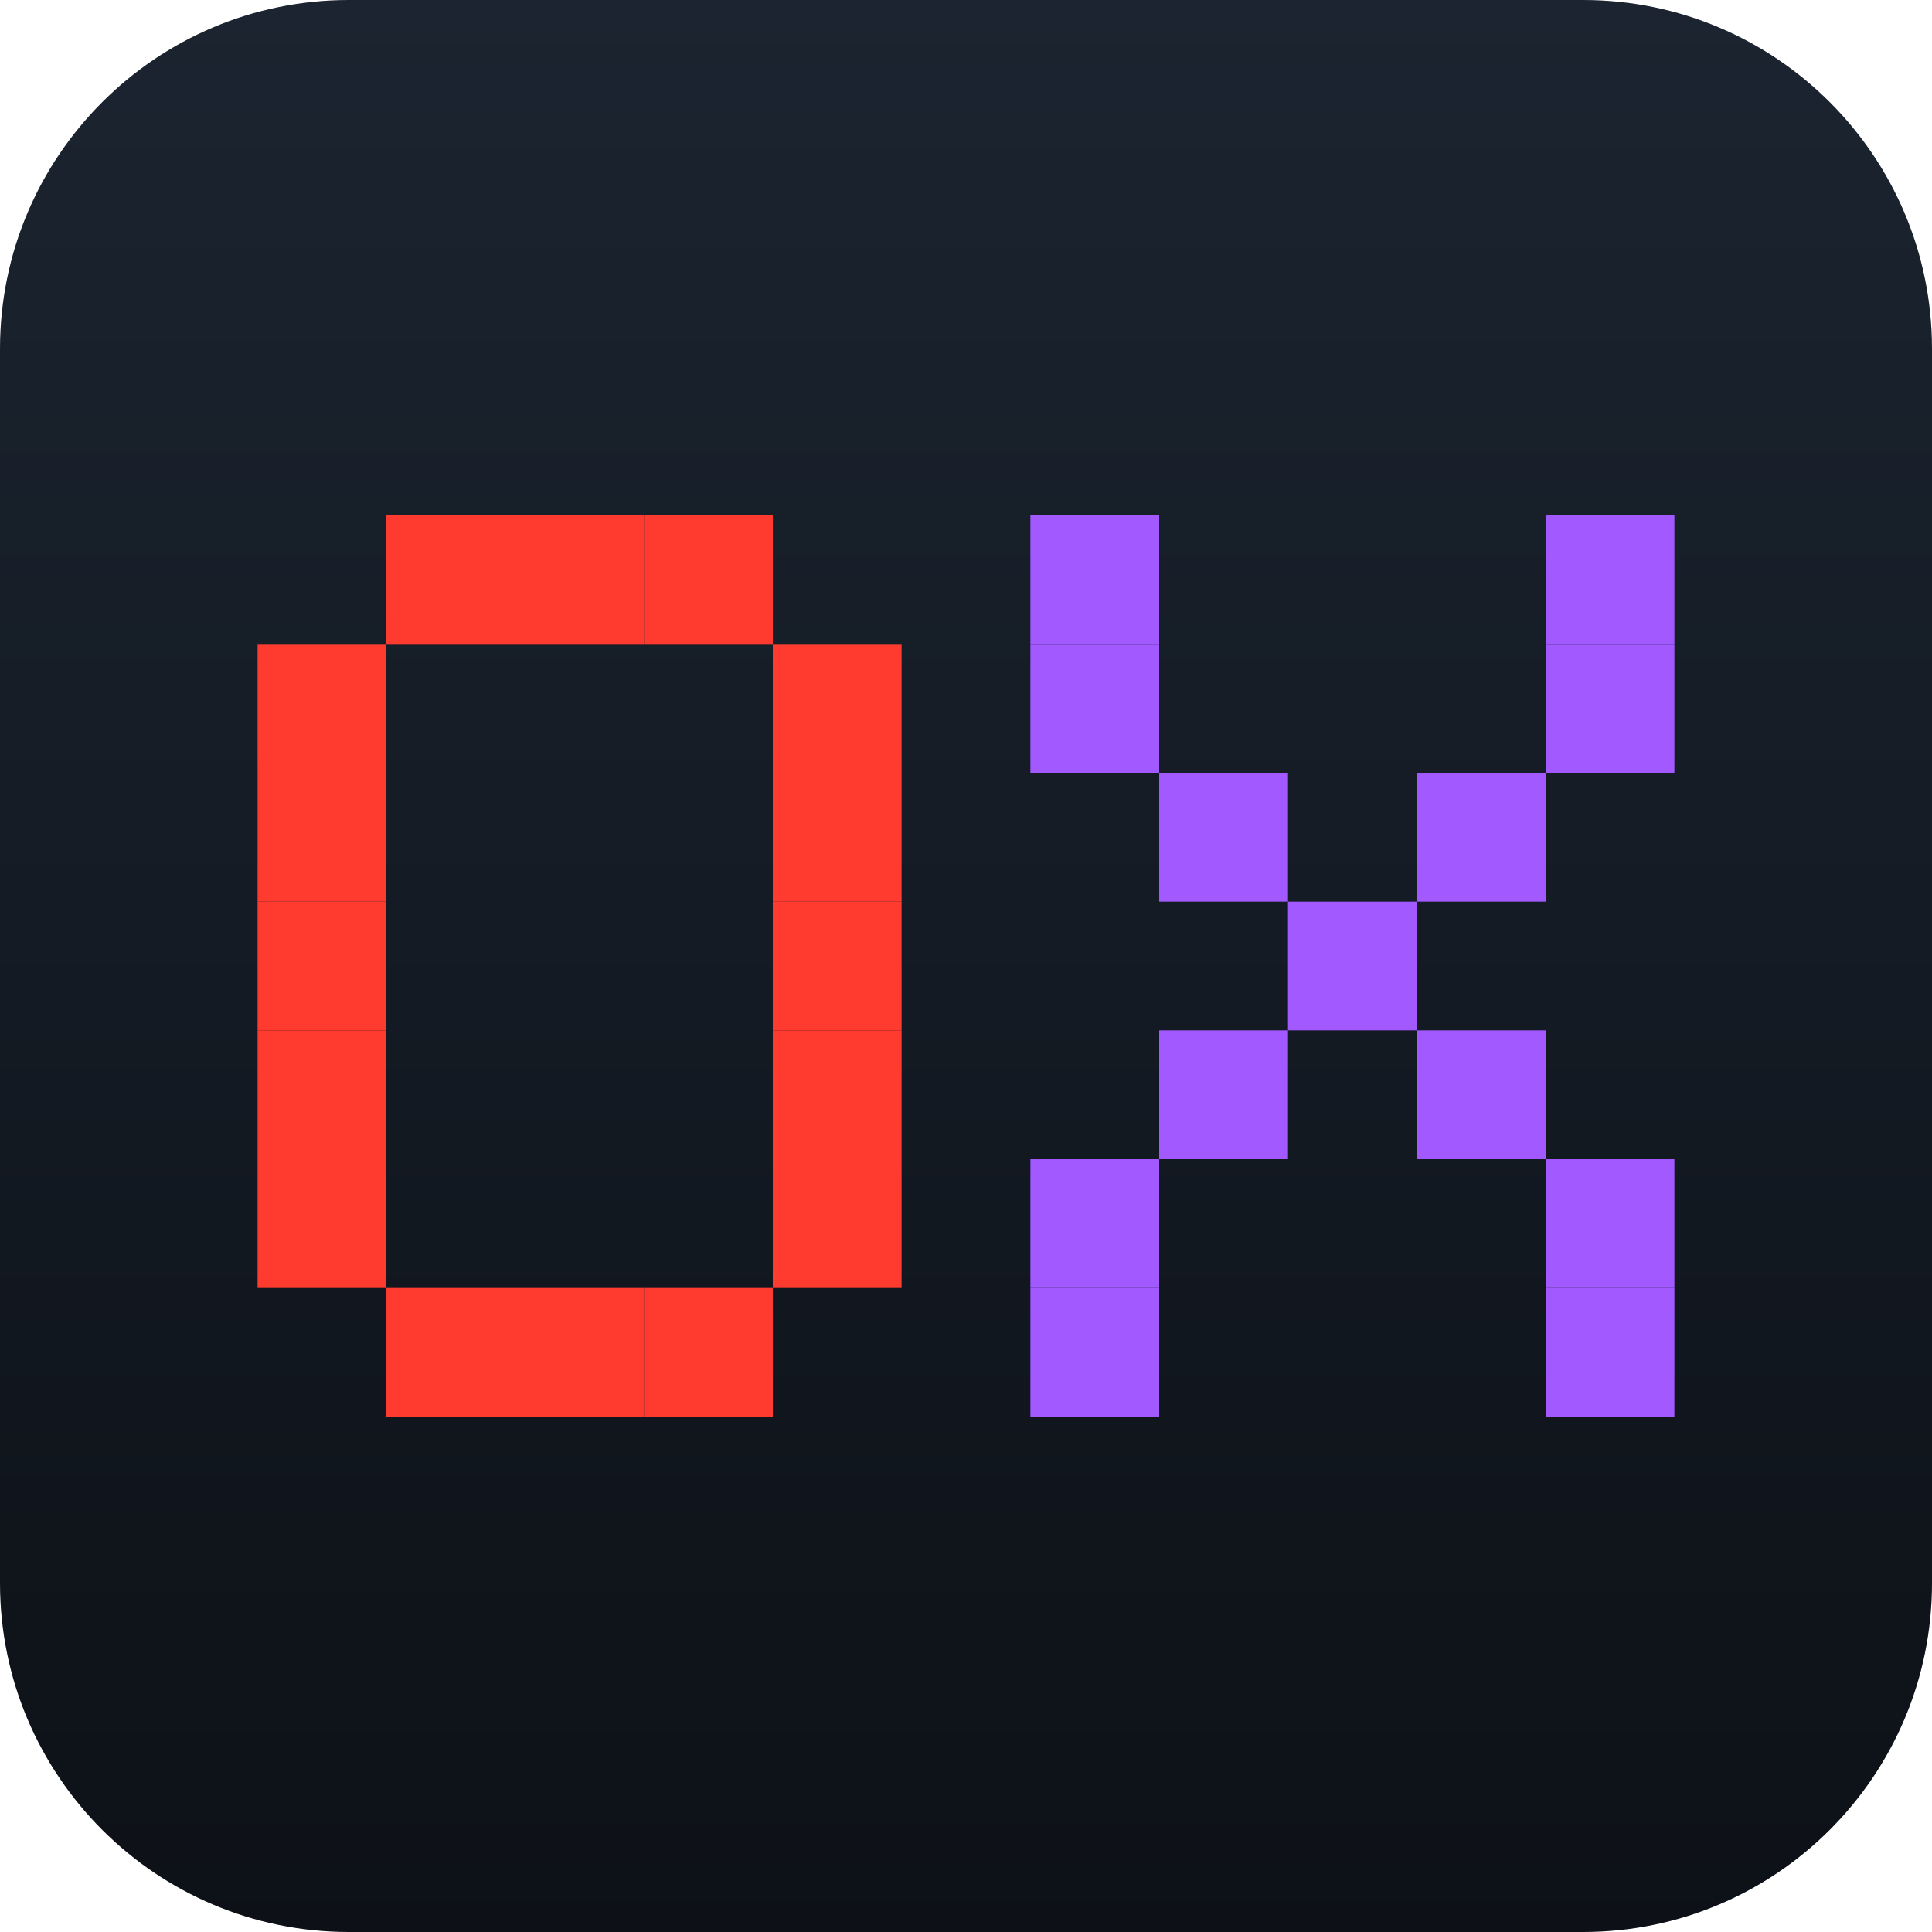
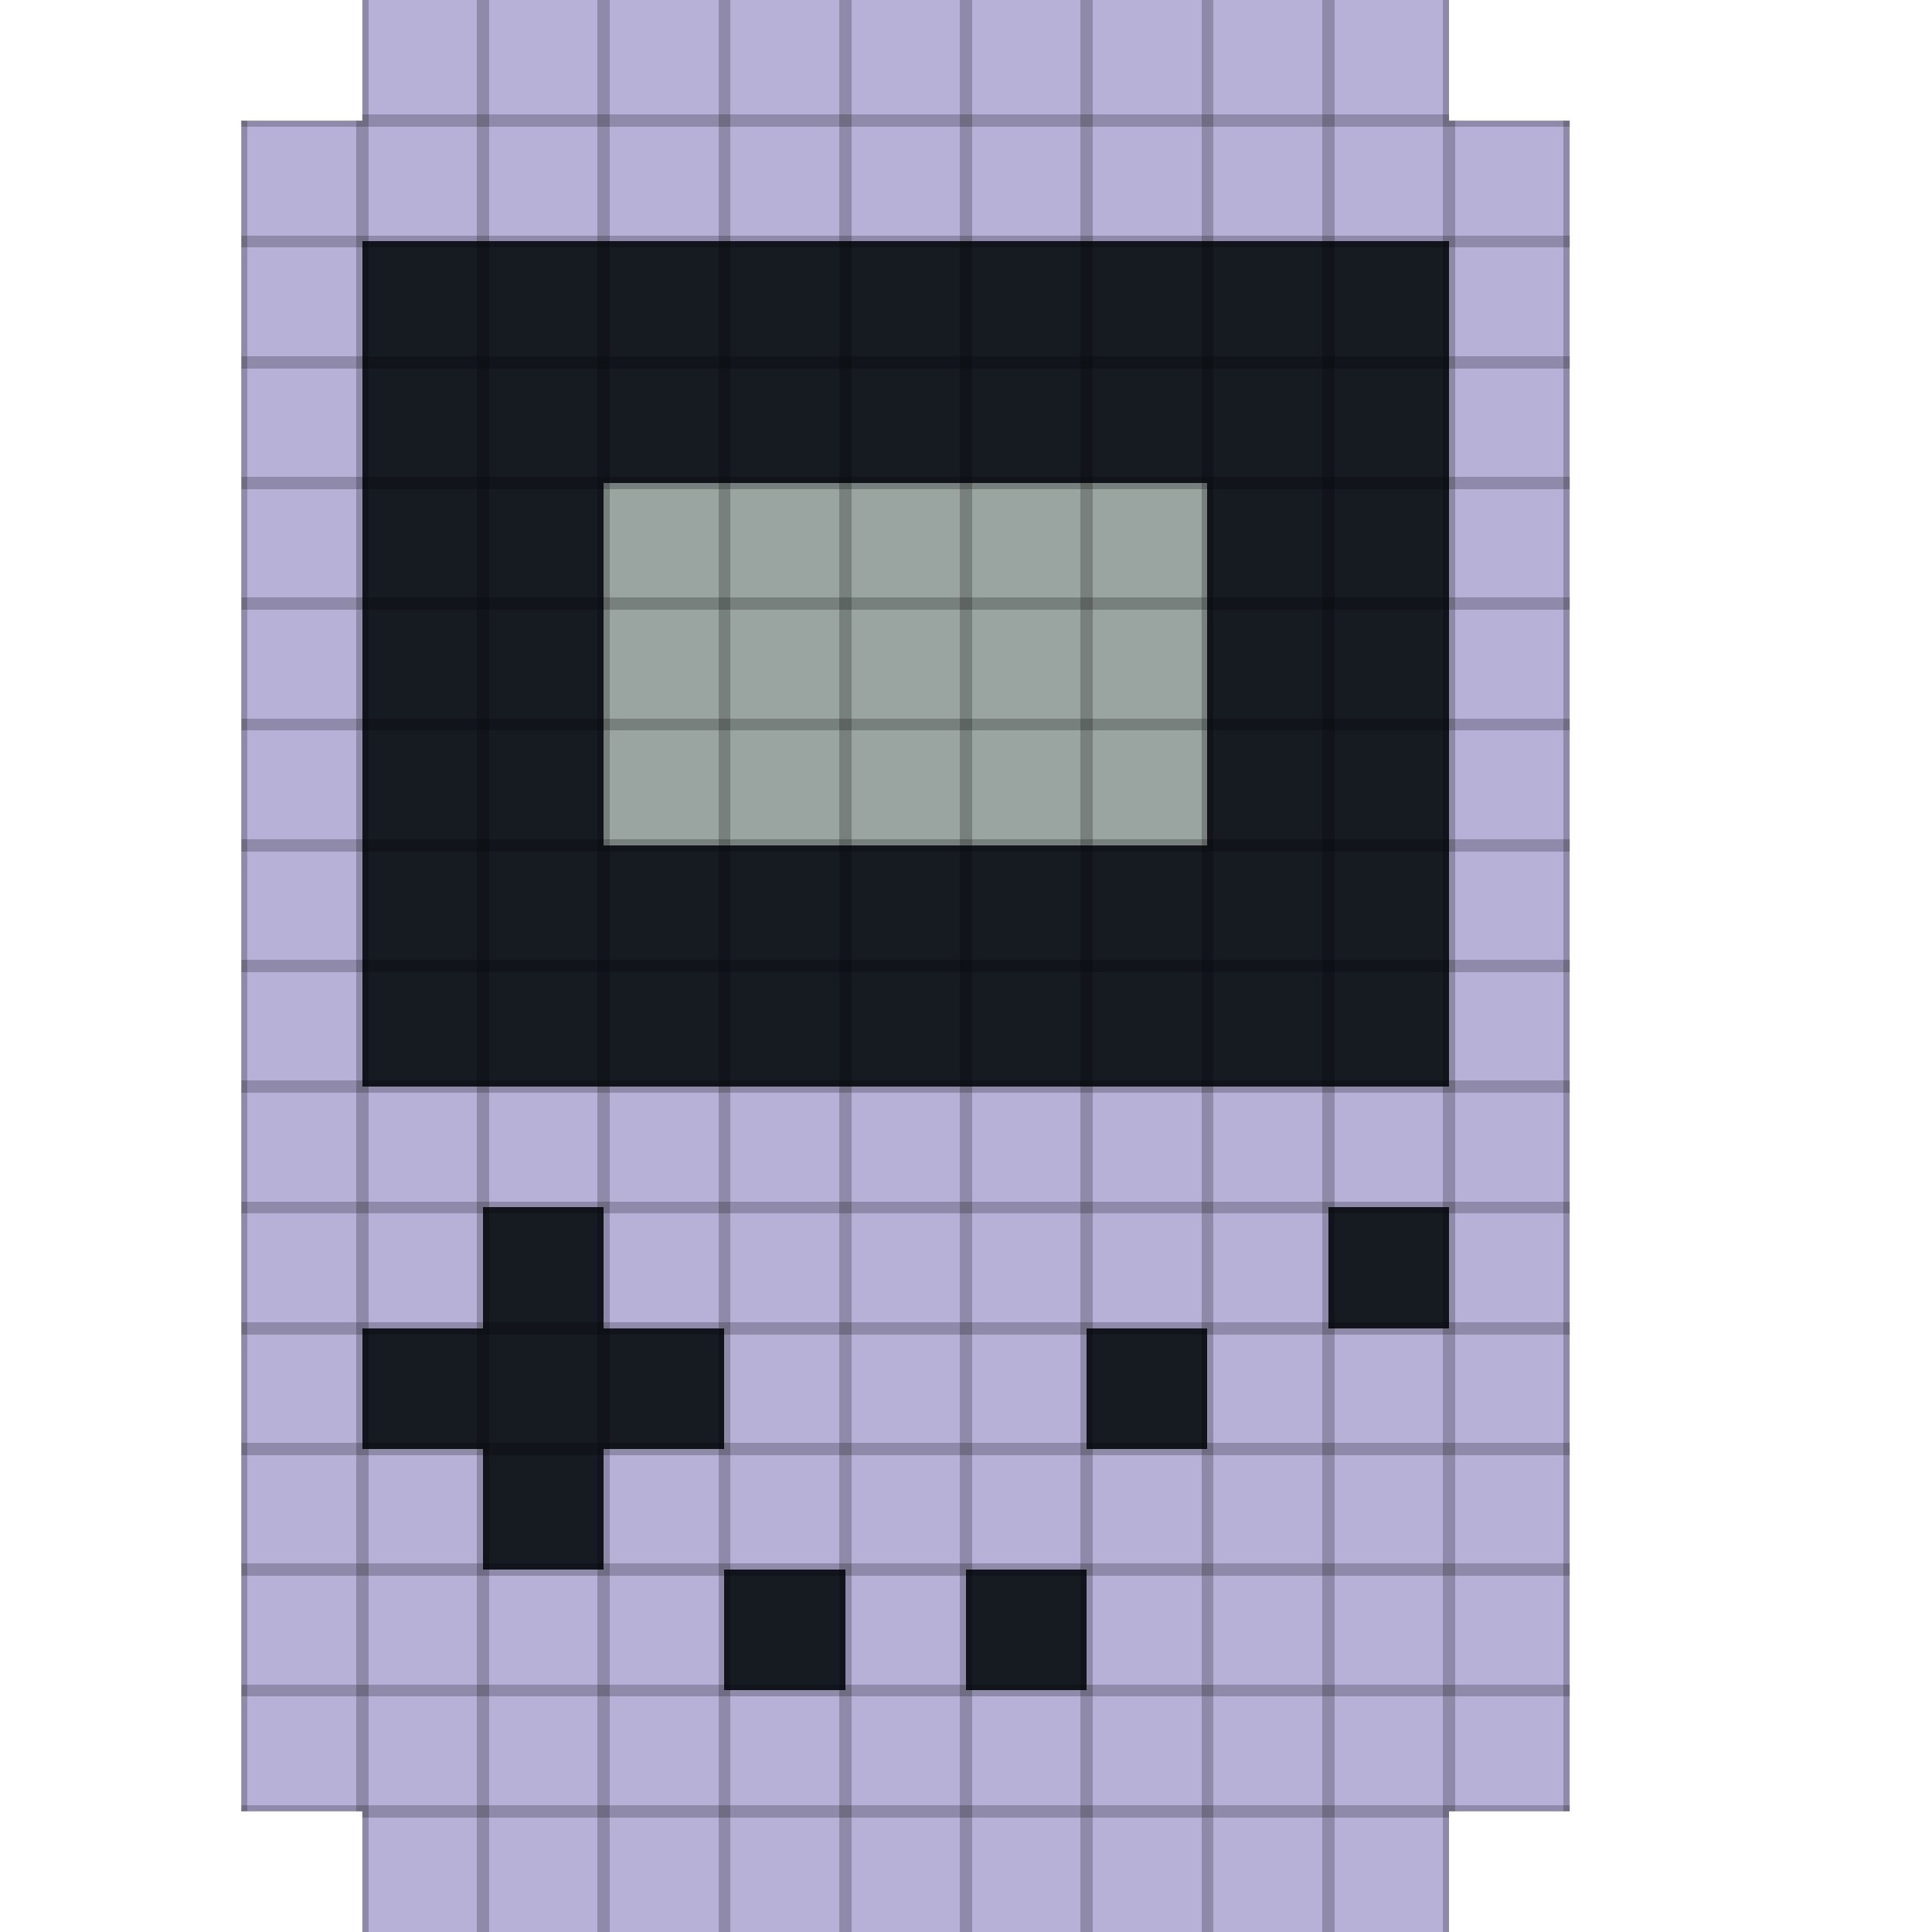
- <svg xmlns="http://www.w3.org/2000/svg" viewBox="0 0 360 360" width="360" height="360" role="img" aria-label="oxGBC">
+ <svg xmlns="http://www.w3.org/2000/svg" viewBox="0 0 320 320" width="320" height="320" shape-rendering="crispEdges" role="img" aria-label="oxGBC">
  <defs>
-     <linearGradient id="bg" x1="0" y1="0" x2="0" y2="1">
-       <stop offset="0" stop-color="#1b2430" />
-       <stop offset="1" stop-color="#0d1117" />
-     </linearGradient>
+     <clipPath id="device">
+       <rect x="60" y="0" width="20" height="20" />
+       <rect x="80" y="0" width="20" height="20" />
+       <rect x="100" y="0" width="20" height="20" />
+       <rect x="120" y="0" width="20" height="20" />
+       <rect x="140" y="0" width="20" height="20" />
+       <rect x="160" y="0" width="20" height="20" />
+       <rect x="180" y="0" width="20" height="20" />
+       <rect x="200" y="0" width="20" height="20" />
+       <rect x="220" y="0" width="20" height="20" />
+       <rect x="40" y="20" width="20" height="20" />
+       <rect x="60" y="20" width="20" height="20" />
+       <rect x="80" y="20" width="20" height="20" />
+       <rect x="100" y="20" width="20" height="20" />
+       <rect x="120" y="20" width="20" height="20" />
+       <rect x="140" y="20" width="20" height="20" />
+       <rect x="160" y="20" width="20" height="20" />
+       <rect x="180" y="20" width="20" height="20" />
+       <rect x="200" y="20" width="20" height="20" />
+       <rect x="220" y="20" width="20" height="20" />
+       <rect x="240" y="20" width="20" height="20" />
+       <rect x="40" y="40" width="20" height="20" />
+       <rect x="60" y="40" width="20" height="20" />
+       <rect x="80" y="40" width="20" height="20" />
+       <rect x="100" y="40" width="20" height="20" />
+       <rect x="120" y="40" width="20" height="20" />
+       <rect x="140" y="40" width="20" height="20" />
+       <rect x="160" y="40" width="20" height="20" />
+       <rect x="180" y="40" width="20" height="20" />
+       <rect x="200" y="40" width="20" height="20" />
+       <rect x="220" y="40" width="20" height="20" />
+       <rect x="240" y="40" width="20" height="20" />
+       <rect x="40" y="60" width="20" height="20" />
+       <rect x="60" y="60" width="20" height="20" />
+       <rect x="80" y="60" width="20" height="20" />
+       <rect x="100" y="60" width="20" height="20" />
+       <rect x="120" y="60" width="20" height="20" />
+       <rect x="140" y="60" width="20" height="20" />
+       <rect x="160" y="60" width="20" height="20" />
+       <rect x="180" y="60" width="20" height="20" />
+       <rect x="200" y="60" width="20" height="20" />
+       <rect x="220" y="60" width="20" height="20" />
+       <rect x="240" y="60" width="20" height="20" />
+       <rect x="40" y="80" width="20" height="20" />
+       <rect x="60" y="80" width="20" height="20" />
+       <rect x="80" y="80" width="20" height="20" />
+       <rect x="100" y="80" width="20" height="20" />
+       <rect x="120" y="80" width="20" height="20" />
+       <rect x="140" y="80" width="20" height="20" />
+       <rect x="160" y="80" width="20" height="20" />
+       <rect x="180" y="80" width="20" height="20" />
+       <rect x="200" y="80" width="20" height="20" />
+       <rect x="220" y="80" width="20" height="20" />
+       <rect x="240" y="80" width="20" height="20" />
+       <rect x="40" y="100" width="20" height="20" />
+       <rect x="60" y="100" width="20" height="20" />
+       <rect x="80" y="100" width="20" height="20" />
+       <rect x="100" y="100" width="20" height="20" />
+       <rect x="120" y="100" width="20" height="20" />
+       <rect x="140" y="100" width="20" height="20" />
+       <rect x="160" y="100" width="20" height="20" />
+       <rect x="180" y="100" width="20" height="20" />
+       <rect x="200" y="100" width="20" height="20" />
+       <rect x="220" y="100" width="20" height="20" />
+       <rect x="240" y="100" width="20" height="20" />
+       <rect x="40" y="120" width="20" height="20" />
+       <rect x="60" y="120" width="20" height="20" />
+       <rect x="80" y="120" width="20" height="20" />
+       <rect x="100" y="120" width="20" height="20" />
+       <rect x="120" y="120" width="20" height="20" />
+       <rect x="140" y="120" width="20" height="20" />
+       <rect x="160" y="120" width="20" height="20" />
+       <rect x="180" y="120" width="20" height="20" />
+       <rect x="200" y="120" width="20" height="20" />
+       <rect x="220" y="120" width="20" height="20" />
+       <rect x="240" y="120" width="20" height="20" />
+       <rect x="40" y="140" width="20" height="20" />
+       <rect x="60" y="140" width="20" height="20" />
+       <rect x="80" y="140" width="20" height="20" />
+       <rect x="100" y="140" width="20" height="20" />
+       <rect x="120" y="140" width="20" height="20" />
+       <rect x="140" y="140" width="20" height="20" />
+       <rect x="160" y="140" width="20" height="20" />
+       <rect x="180" y="140" width="20" height="20" />
+       <rect x="200" y="140" width="20" height="20" />
+       <rect x="220" y="140" width="20" height="20" />
+       <rect x="240" y="140" width="20" height="20" />
+       <rect x="40" y="160" width="20" height="20" />
+       <rect x="60" y="160" width="20" height="20" />
+       <rect x="80" y="160" width="20" height="20" />
+       <rect x="100" y="160" width="20" height="20" />
+       <rect x="120" y="160" width="20" height="20" />
+       <rect x="140" y="160" width="20" height="20" />
+       <rect x="160" y="160" width="20" height="20" />
+       <rect x="180" y="160" width="20" height="20" />
+       <rect x="200" y="160" width="20" height="20" />
+       <rect x="220" y="160" width="20" height="20" />
+       <rect x="240" y="160" width="20" height="20" />
+       <rect x="40" y="180" width="20" height="20" />
+       <rect x="60" y="180" width="20" height="20" />
+       <rect x="80" y="180" width="20" height="20" />
+       <rect x="100" y="180" width="20" height="20" />
+       <rect x="120" y="180" width="20" height="20" />
+       <rect x="140" y="180" width="20" height="20" />
+       <rect x="160" y="180" width="20" height="20" />
+       <rect x="180" y="180" width="20" height="20" />
+       <rect x="200" y="180" width="20" height="20" />
+       <rect x="220" y="180" width="20" height="20" />
+       <rect x="240" y="180" width="20" height="20" />
+       <rect x="40" y="200" width="20" height="20" />
+       <rect x="60" y="200" width="20" height="20" />
+       <rect x="80" y="200" width="20" height="20" />
+       <rect x="100" y="200" width="20" height="20" />
+       <rect x="120" y="200" width="20" height="20" />
+       <rect x="140" y="200" width="20" height="20" />
+       <rect x="160" y="200" width="20" height="20" />
+       <rect x="180" y="200" width="20" height="20" />
+       <rect x="200" y="200" width="20" height="20" />
+       <rect x="220" y="200" width="20" height="20" />
+       <rect x="240" y="200" width="20" height="20" />
+       <rect x="40" y="220" width="20" height="20" />
+       <rect x="60" y="220" width="20" height="20" />
+       <rect x="80" y="220" width="20" height="20" />
+       <rect x="100" y="220" width="20" height="20" />
+       <rect x="120" y="220" width="20" height="20" />
+       <rect x="140" y="220" width="20" height="20" />
+       <rect x="160" y="220" width="20" height="20" />
+       <rect x="180" y="220" width="20" height="20" />
+       <rect x="200" y="220" width="20" height="20" />
+       <rect x="220" y="220" width="20" height="20" />
+       <rect x="240" y="220" width="20" height="20" />
+       <rect x="40" y="240" width="20" height="20" />
+       <rect x="60" y="240" width="20" height="20" />
+       <rect x="80" y="240" width="20" height="20" />
+       <rect x="100" y="240" width="20" height="20" />
+       <rect x="120" y="240" width="20" height="20" />
+       <rect x="140" y="240" width="20" height="20" />
+       <rect x="160" y="240" width="20" height="20" />
+       <rect x="180" y="240" width="20" height="20" />
+       <rect x="200" y="240" width="20" height="20" />
+       <rect x="220" y="240" width="20" height="20" />
+       <rect x="240" y="240" width="20" height="20" />
+       <rect x="40" y="260" width="20" height="20" />
+       <rect x="60" y="260" width="20" height="20" />
+       <rect x="80" y="260" width="20" height="20" />
+       <rect x="100" y="260" width="20" height="20" />
+       <rect x="120" y="260" width="20" height="20" />
+       <rect x="140" y="260" width="20" height="20" />
+       <rect x="160" y="260" width="20" height="20" />
+       <rect x="180" y="260" width="20" height="20" />
+       <rect x="200" y="260" width="20" height="20" />
+       <rect x="220" y="260" width="20" height="20" />
+       <rect x="240" y="260" width="20" height="20" />
+       <rect x="40" y="280" width="20" height="20" />
+       <rect x="60" y="280" width="20" height="20" />
+       <rect x="80" y="280" width="20" height="20" />
+       <rect x="100" y="280" width="20" height="20" />
+       <rect x="120" y="280" width="20" height="20" />
+       <rect x="140" y="280" width="20" height="20" />
+       <rect x="160" y="280" width="20" height="20" />
+       <rect x="180" y="280" width="20" height="20" />
+       <rect x="200" y="280" width="20" height="20" />
+       <rect x="220" y="280" width="20" height="20" />
+       <rect x="240" y="280" width="20" height="20" />
+       <rect x="60" y="300" width="20" height="20" />
+       <rect x="80" y="300" width="20" height="20" />
+       <rect x="100" y="300" width="20" height="20" />
+       <rect x="120" y="300" width="20" height="20" />
+       <rect x="140" y="300" width="20" height="20" />
+       <rect x="160" y="300" width="20" height="20" />
+       <rect x="180" y="300" width="20" height="20" />
+       <rect x="200" y="300" width="20" height="20" />
+       <rect x="220" y="300" width="20" height="20" />
+     </clipPath>
  </defs>
-   <rect x="0" y="0" width="360" height="360" rx="65" fill="url(#bg)" />
-   <rect x="72" y="96" width="24" height="24" fill="#ff3b30" />
-   <rect x="96" y="96" width="24" height="24" fill="#ff3b30" />
-   <rect x="120" y="96" width="24" height="24" fill="#ff3b30" />
-   <rect x="48" y="120" width="24" height="24" fill="#ff3b30" />
-   <rect x="144" y="120" width="24" height="24" fill="#ff3b30" />
-   <rect x="48" y="144" width="24" height="24" fill="#ff3b30" />
-   <rect x="144" y="144" width="24" height="24" fill="#ff3b30" />
-   <rect x="48" y="168" width="24" height="24" fill="#ff3b30" />
-   <rect x="144" y="168" width="24" height="24" fill="#ff3b30" />
-   <rect x="48" y="192" width="24" height="24" fill="#ff3b30" />
-   <rect x="144" y="192" width="24" height="24" fill="#ff3b30" />
-   <rect x="48" y="216" width="24" height="24" fill="#ff3b30" />
-   <rect x="144" y="216" width="24" height="24" fill="#ff3b30" />
-   <rect x="72" y="240" width="24" height="24" fill="#ff3b30" />
-   <rect x="96" y="240" width="24" height="24" fill="#ff3b30" />
-   <rect x="120" y="240" width="24" height="24" fill="#ff3b30" />
-   <rect x="192" y="96" width="24" height="24" fill="#a259ff" />
-   <rect x="288" y="96" width="24" height="24" fill="#a259ff" />
-   <rect x="192" y="120" width="24" height="24" fill="#a259ff" />
-   <rect x="288" y="120" width="24" height="24" fill="#a259ff" />
-   <rect x="216" y="144" width="24" height="24" fill="#a259ff" />
-   <rect x="264" y="144" width="24" height="24" fill="#a259ff" />
-   <rect x="240" y="168" width="24" height="24" fill="#a259ff" />
-   <rect x="216" y="192" width="24" height="24" fill="#a259ff" />
-   <rect x="264" y="192" width="24" height="24" fill="#a259ff" />
-   <rect x="192" y="216" width="24" height="24" fill="#a259ff" />
-   <rect x="288" y="216" width="24" height="24" fill="#a259ff" />
-   <rect x="192" y="240" width="24" height="24" fill="#a259ff" />
-   <rect x="288" y="240" width="24" height="24" fill="#a259ff" />
+   <rect x="60" y="0" width="20" height="20" fill="#b7b1d8" />
+   <rect x="80" y="0" width="20" height="20" fill="#b7b1d8" />
+   <rect x="100" y="0" width="20" height="20" fill="#b7b1d8" />
+   <rect x="120" y="0" width="20" height="20" fill="#b7b1d8" />
+   <rect x="140" y="0" width="20" height="20" fill="#b7b1d8" />
+   <rect x="160" y="0" width="20" height="20" fill="#b7b1d8" />
+   <rect x="180" y="0" width="20" height="20" fill="#b7b1d8" />
+   <rect x="200" y="0" width="20" height="20" fill="#b7b1d8" />
+   <rect x="220" y="0" width="20" height="20" fill="#b7b1d8" />
+   <rect x="40" y="20" width="20" height="20" fill="#b7b1d8" />
+   <rect x="60" y="20" width="20" height="20" fill="#b7b1d8" />
+   <rect x="80" y="20" width="20" height="20" fill="#b7b1d8" />
+   <rect x="100" y="20" width="20" height="20" fill="#b7b1d8" />
+   <rect x="120" y="20" width="20" height="20" fill="#b7b1d8" />
+   <rect x="140" y="20" width="20" height="20" fill="#b7b1d8" />
+   <rect x="160" y="20" width="20" height="20" fill="#b7b1d8" />
+   <rect x="180" y="20" width="20" height="20" fill="#b7b1d8" />
+   <rect x="200" y="20" width="20" height="20" fill="#b7b1d8" />
+   <rect x="220" y="20" width="20" height="20" fill="#b7b1d8" />
+   <rect x="240" y="20" width="20" height="20" fill="#b7b1d8" />
+   <rect x="40" y="40" width="20" height="20" fill="#b7b1d8" />
+   <rect x="60" y="40" width="20" height="20" fill="#161b22" />
+   <rect x="80" y="40" width="20" height="20" fill="#161b22" />
+   <rect x="100" y="40" width="20" height="20" fill="#161b22" />
+   <rect x="120" y="40" width="20" height="20" fill="#161b22" />
+   <rect x="140" y="40" width="20" height="20" fill="#161b22" />
+   <rect x="160" y="40" width="20" height="20" fill="#161b22" />
+   <rect x="180" y="40" width="20" height="20" fill="#161b22" />
+   <rect x="200" y="40" width="20" height="20" fill="#161b22" />
+   <rect x="220" y="40" width="20" height="20" fill="#161b22" />
+   <rect x="240" y="40" width="20" height="20" fill="#b7b1d8" />
+   <rect x="40" y="60" width="20" height="20" fill="#b7b1d8" />
+   <rect x="60" y="60" width="20" height="20" fill="#161b22" />
+   <rect x="80" y="60" width="20" height="20" fill="#161b22" />
+   <rect x="100" y="60" width="20" height="20" fill="#161b22" />
+   <rect x="120" y="60" width="20" height="20" fill="#161b22" />
+   <rect x="140" y="60" width="20" height="20" fill="#161b22" />
+   <rect x="160" y="60" width="20" height="20" fill="#161b22" />
+   <rect x="180" y="60" width="20" height="20" fill="#161b22" />
+   <rect x="200" y="60" width="20" height="20" fill="#161b22" />
+   <rect x="220" y="60" width="20" height="20" fill="#161b22" />
+   <rect x="240" y="60" width="20" height="20" fill="#b7b1d8" />
+   <rect x="40" y="80" width="20" height="20" fill="#b7b1d8" />
+   <rect x="60" y="80" width="20" height="20" fill="#161b22" />
+   <rect x="80" y="80" width="20" height="20" fill="#161b22" />
+   <rect x="100" y="80" width="20" height="20" fill="#9aa4a0" />
+   <rect x="120" y="80" width="20" height="20" fill="#9aa4a0" />
+   <rect x="140" y="80" width="20" height="20" fill="#9aa4a0" />
+   <rect x="160" y="80" width="20" height="20" fill="#9aa4a0" />
+   <rect x="180" y="80" width="20" height="20" fill="#9aa4a0" />
+   <rect x="200" y="80" width="20" height="20" fill="#161b22" />
+   <rect x="220" y="80" width="20" height="20" fill="#161b22" />
+   <rect x="240" y="80" width="20" height="20" fill="#b7b1d8" />
+   <rect x="40" y="100" width="20" height="20" fill="#b7b1d8" />
+   <rect x="60" y="100" width="20" height="20" fill="#161b22" />
+   <rect x="80" y="100" width="20" height="20" fill="#161b22" />
+   <rect x="100" y="100" width="20" height="20" fill="#9aa4a0" />
+   <rect x="120" y="100" width="20" height="20" fill="#9aa4a0" />
+   <rect x="140" y="100" width="20" height="20" fill="#9aa4a0" />
+   <rect x="160" y="100" width="20" height="20" fill="#9aa4a0" />
+   <rect x="180" y="100" width="20" height="20" fill="#9aa4a0" />
+   <rect x="200" y="100" width="20" height="20" fill="#161b22" />
+   <rect x="220" y="100" width="20" height="20" fill="#161b22" />
+   <rect x="240" y="100" width="20" height="20" fill="#b7b1d8" />
+   <rect x="40" y="120" width="20" height="20" fill="#b7b1d8" />
+   <rect x="60" y="120" width="20" height="20" fill="#161b22" />
+   <rect x="80" y="120" width="20" height="20" fill="#161b22" />
+   <rect x="100" y="120" width="20" height="20" fill="#9aa4a0" />
+   <rect x="120" y="120" width="20" height="20" fill="#9aa4a0" />
+   <rect x="140" y="120" width="20" height="20" fill="#9aa4a0" />
+   <rect x="160" y="120" width="20" height="20" fill="#9aa4a0" />
+   <rect x="180" y="120" width="20" height="20" fill="#9aa4a0" />
+   <rect x="200" y="120" width="20" height="20" fill="#161b22" />
+   <rect x="220" y="120" width="20" height="20" fill="#161b22" />
+   <rect x="240" y="120" width="20" height="20" fill="#b7b1d8" />
+   <rect x="40" y="140" width="20" height="20" fill="#b7b1d8" />
+   <rect x="60" y="140" width="20" height="20" fill="#161b22" />
+   <rect x="80" y="140" width="20" height="20" fill="#161b22" />
+   <rect x="100" y="140" width="20" height="20" fill="#161b22" />
+   <rect x="120" y="140" width="20" height="20" fill="#161b22" />
+   <rect x="140" y="140" width="20" height="20" fill="#161b22" />
+   <rect x="160" y="140" width="20" height="20" fill="#161b22" />
+   <rect x="180" y="140" width="20" height="20" fill="#161b22" />
+   <rect x="200" y="140" width="20" height="20" fill="#161b22" />
+   <rect x="220" y="140" width="20" height="20" fill="#161b22" />
+   <rect x="240" y="140" width="20" height="20" fill="#b7b1d8" />
+   <rect x="40" y="160" width="20" height="20" fill="#b7b1d8" />
+   <rect x="60" y="160" width="20" height="20" fill="#161b22" />
+   <rect x="80" y="160" width="20" height="20" fill="#161b22" />
+   <rect x="100" y="160" width="20" height="20" fill="#161b22" />
+   <rect x="120" y="160" width="20" height="20" fill="#161b22" />
+   <rect x="140" y="160" width="20" height="20" fill="#161b22" />
+   <rect x="160" y="160" width="20" height="20" fill="#161b22" />
+   <rect x="180" y="160" width="20" height="20" fill="#161b22" />
+   <rect x="200" y="160" width="20" height="20" fill="#161b22" />
+   <rect x="220" y="160" width="20" height="20" fill="#161b22" />
+   <rect x="240" y="160" width="20" height="20" fill="#b7b1d8" />
+   <rect x="40" y="180" width="20" height="20" fill="#b7b1d8" />
+   <rect x="60" y="180" width="20" height="20" fill="#b7b1d8" />
+   <rect x="80" y="180" width="20" height="20" fill="#b7b1d8" />
+   <rect x="100" y="180" width="20" height="20" fill="#b7b1d8" />
+   <rect x="120" y="180" width="20" height="20" fill="#b7b1d8" />
+   <rect x="140" y="180" width="20" height="20" fill="#b7b1d8" />
+   <rect x="160" y="180" width="20" height="20" fill="#b7b1d8" />
+   <rect x="180" y="180" width="20" height="20" fill="#b7b1d8" />
+   <rect x="200" y="180" width="20" height="20" fill="#b7b1d8" />
+   <rect x="220" y="180" width="20" height="20" fill="#b7b1d8" />
+   <rect x="240" y="180" width="20" height="20" fill="#b7b1d8" />
+   <rect x="40" y="200" width="20" height="20" fill="#b7b1d8" />
+   <rect x="60" y="200" width="20" height="20" fill="#b7b1d8" />
+   <rect x="80" y="200" width="20" height="20" fill="#161b22" />
+   <rect x="100" y="200" width="20" height="20" fill="#b7b1d8" />
+   <rect x="120" y="200" width="20" height="20" fill="#b7b1d8" />
+   <rect x="140" y="200" width="20" height="20" fill="#b7b1d8" />
+   <rect x="160" y="200" width="20" height="20" fill="#b7b1d8" />
+   <rect x="180" y="200" width="20" height="20" fill="#b7b1d8" />
+   <rect x="200" y="200" width="20" height="20" fill="#b7b1d8" />
+   <rect x="220" y="200" width="20" height="20" fill="#161b22" />
+   <rect x="240" y="200" width="20" height="20" fill="#b7b1d8" />
+   <rect x="40" y="220" width="20" height="20" fill="#b7b1d8" />
+   <rect x="60" y="220" width="20" height="20" fill="#161b22" />
+   <rect x="80" y="220" width="20" height="20" fill="#161b22" />
+   <rect x="100" y="220" width="20" height="20" fill="#161b22" />
+   <rect x="120" y="220" width="20" height="20" fill="#b7b1d8" />
+   <rect x="140" y="220" width="20" height="20" fill="#b7b1d8" />
+   <rect x="160" y="220" width="20" height="20" fill="#b7b1d8" />
+   <rect x="180" y="220" width="20" height="20" fill="#161b22" />
+   <rect x="200" y="220" width="20" height="20" fill="#b7b1d8" />
+   <rect x="220" y="220" width="20" height="20" fill="#b7b1d8" />
+   <rect x="240" y="220" width="20" height="20" fill="#b7b1d8" />
+   <rect x="40" y="240" width="20" height="20" fill="#b7b1d8" />
+   <rect x="60" y="240" width="20" height="20" fill="#b7b1d8" />
+   <rect x="80" y="240" width="20" height="20" fill="#161b22" />
+   <rect x="100" y="240" width="20" height="20" fill="#b7b1d8" />
+   <rect x="120" y="240" width="20" height="20" fill="#b7b1d8" />
+   <rect x="140" y="240" width="20" height="20" fill="#b7b1d8" />
+   <rect x="160" y="240" width="20" height="20" fill="#b7b1d8" />
+   <rect x="180" y="240" width="20" height="20" fill="#b7b1d8" />
+   <rect x="200" y="240" width="20" height="20" fill="#b7b1d8" />
+   <rect x="220" y="240" width="20" height="20" fill="#b7b1d8" />
+   <rect x="240" y="240" width="20" height="20" fill="#b7b1d8" />
+   <rect x="40" y="260" width="20" height="20" fill="#b7b1d8" />
+   <rect x="60" y="260" width="20" height="20" fill="#b7b1d8" />
+   <rect x="80" y="260" width="20" height="20" fill="#b7b1d8" />
+   <rect x="100" y="260" width="20" height="20" fill="#b7b1d8" />
+   <rect x="120" y="260" width="20" height="20" fill="#161b22" />
+   <rect x="140" y="260" width="20" height="20" fill="#b7b1d8" />
+   <rect x="160" y="260" width="20" height="20" fill="#161b22" />
+   <rect x="180" y="260" width="20" height="20" fill="#b7b1d8" />
+   <rect x="200" y="260" width="20" height="20" fill="#b7b1d8" />
+   <rect x="220" y="260" width="20" height="20" fill="#b7b1d8" />
+   <rect x="240" y="260" width="20" height="20" fill="#b7b1d8" />
+   <rect x="40" y="280" width="20" height="20" fill="#b7b1d8" />
+   <rect x="60" y="280" width="20" height="20" fill="#b7b1d8" />
+   <rect x="80" y="280" width="20" height="20" fill="#b7b1d8" />
+   <rect x="100" y="280" width="20" height="20" fill="#b7b1d8" />
+   <rect x="120" y="280" width="20" height="20" fill="#b7b1d8" />
+   <rect x="140" y="280" width="20" height="20" fill="#b7b1d8" />
+   <rect x="160" y="280" width="20" height="20" fill="#b7b1d8" />
+   <rect x="180" y="280" width="20" height="20" fill="#b7b1d8" />
+   <rect x="200" y="280" width="20" height="20" fill="#b7b1d8" />
+   <rect x="220" y="280" width="20" height="20" fill="#b7b1d8" />
+   <rect x="240" y="280" width="20" height="20" fill="#b7b1d8" />
+   <rect x="60" y="300" width="20" height="20" fill="#b7b1d8" />
+   <rect x="80" y="300" width="20" height="20" fill="#b7b1d8" />
+   <rect x="100" y="300" width="20" height="20" fill="#b7b1d8" />
+   <rect x="120" y="300" width="20" height="20" fill="#b7b1d8" />
+   <rect x="140" y="300" width="20" height="20" fill="#b7b1d8" />
+   <rect x="160" y="300" width="20" height="20" fill="#b7b1d8" />
+   <rect x="180" y="300" width="20" height="20" fill="#b7b1d8" />
+   <rect x="200" y="300" width="20" height="20" fill="#b7b1d8" />
+   <rect x="220" y="300" width="20" height="20" fill="#b7b1d8" />
+   <g clip-path="url(#device)" stroke="#000" stroke-opacity="0.22" stroke-width="2">
+     <line x1="20" y1="0" x2="20" y2="320" />
+     <line x1="0" y1="20" x2="320" y2="20" />
+     <line x1="40" y1="0" x2="40" y2="320" />
+     <line x1="0" y1="40" x2="320" y2="40" />
+     <line x1="60" y1="0" x2="60" y2="320" />
+     <line x1="0" y1="60" x2="320" y2="60" />
+     <line x1="80" y1="0" x2="80" y2="320" />
+     <line x1="0" y1="80" x2="320" y2="80" />
+     <line x1="100" y1="0" x2="100" y2="320" />
+     <line x1="0" y1="100" x2="320" y2="100" />
+     <line x1="120" y1="0" x2="120" y2="320" />
+     <line x1="0" y1="120" x2="320" y2="120" />
+     <line x1="140" y1="0" x2="140" y2="320" />
+     <line x1="0" y1="140" x2="320" y2="140" />
+     <line x1="160" y1="0" x2="160" y2="320" />
+     <line x1="0" y1="160" x2="320" y2="160" />
+     <line x1="180" y1="0" x2="180" y2="320" />
+     <line x1="0" y1="180" x2="320" y2="180" />
+     <line x1="200" y1="0" x2="200" y2="320" />
+     <line x1="0" y1="200" x2="320" y2="200" />
+     <line x1="220" y1="0" x2="220" y2="320" />
+     <line x1="0" y1="220" x2="320" y2="220" />
+     <line x1="240" y1="0" x2="240" y2="320" />
+     <line x1="0" y1="240" x2="320" y2="240" />
+     <line x1="260" y1="0" x2="260" y2="320" />
+     <line x1="0" y1="260" x2="320" y2="260" />
+     <line x1="280" y1="0" x2="280" y2="320" />
+     <line x1="0" y1="280" x2="320" y2="280" />
+     <line x1="300" y1="0" x2="300" y2="320" />
+     <line x1="0" y1="300" x2="320" y2="300" />
+   </g>
</svg>
